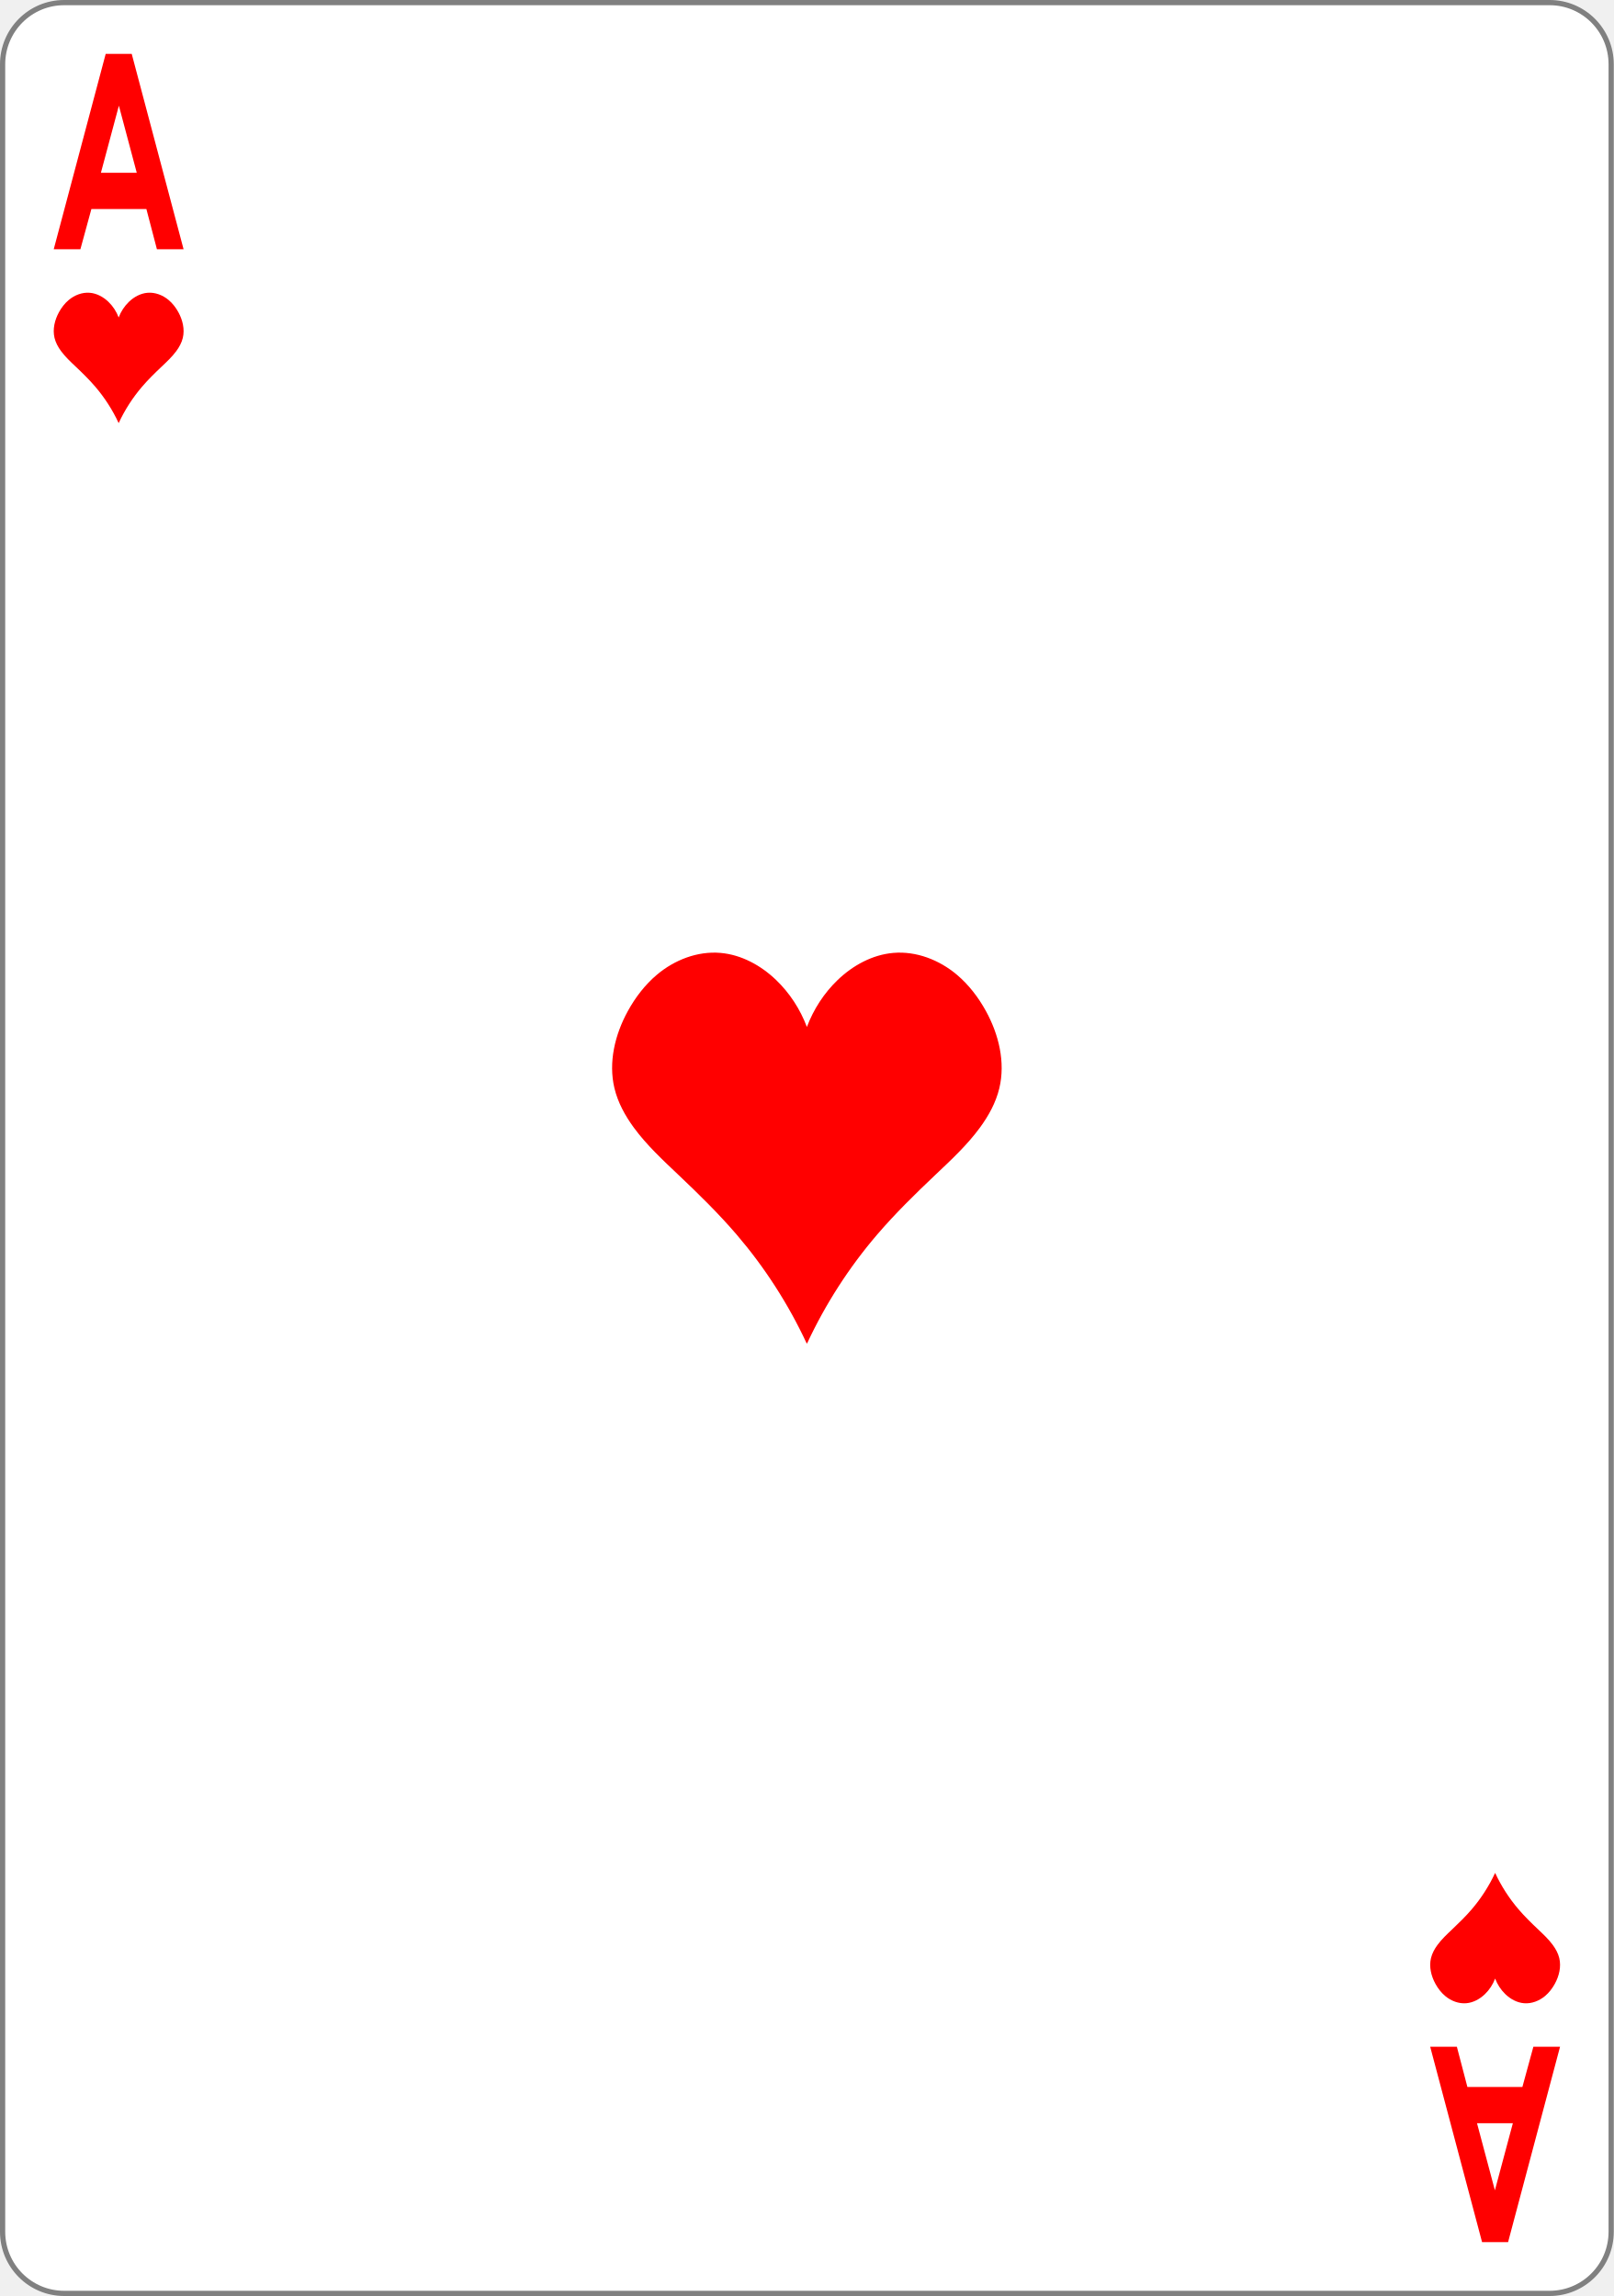
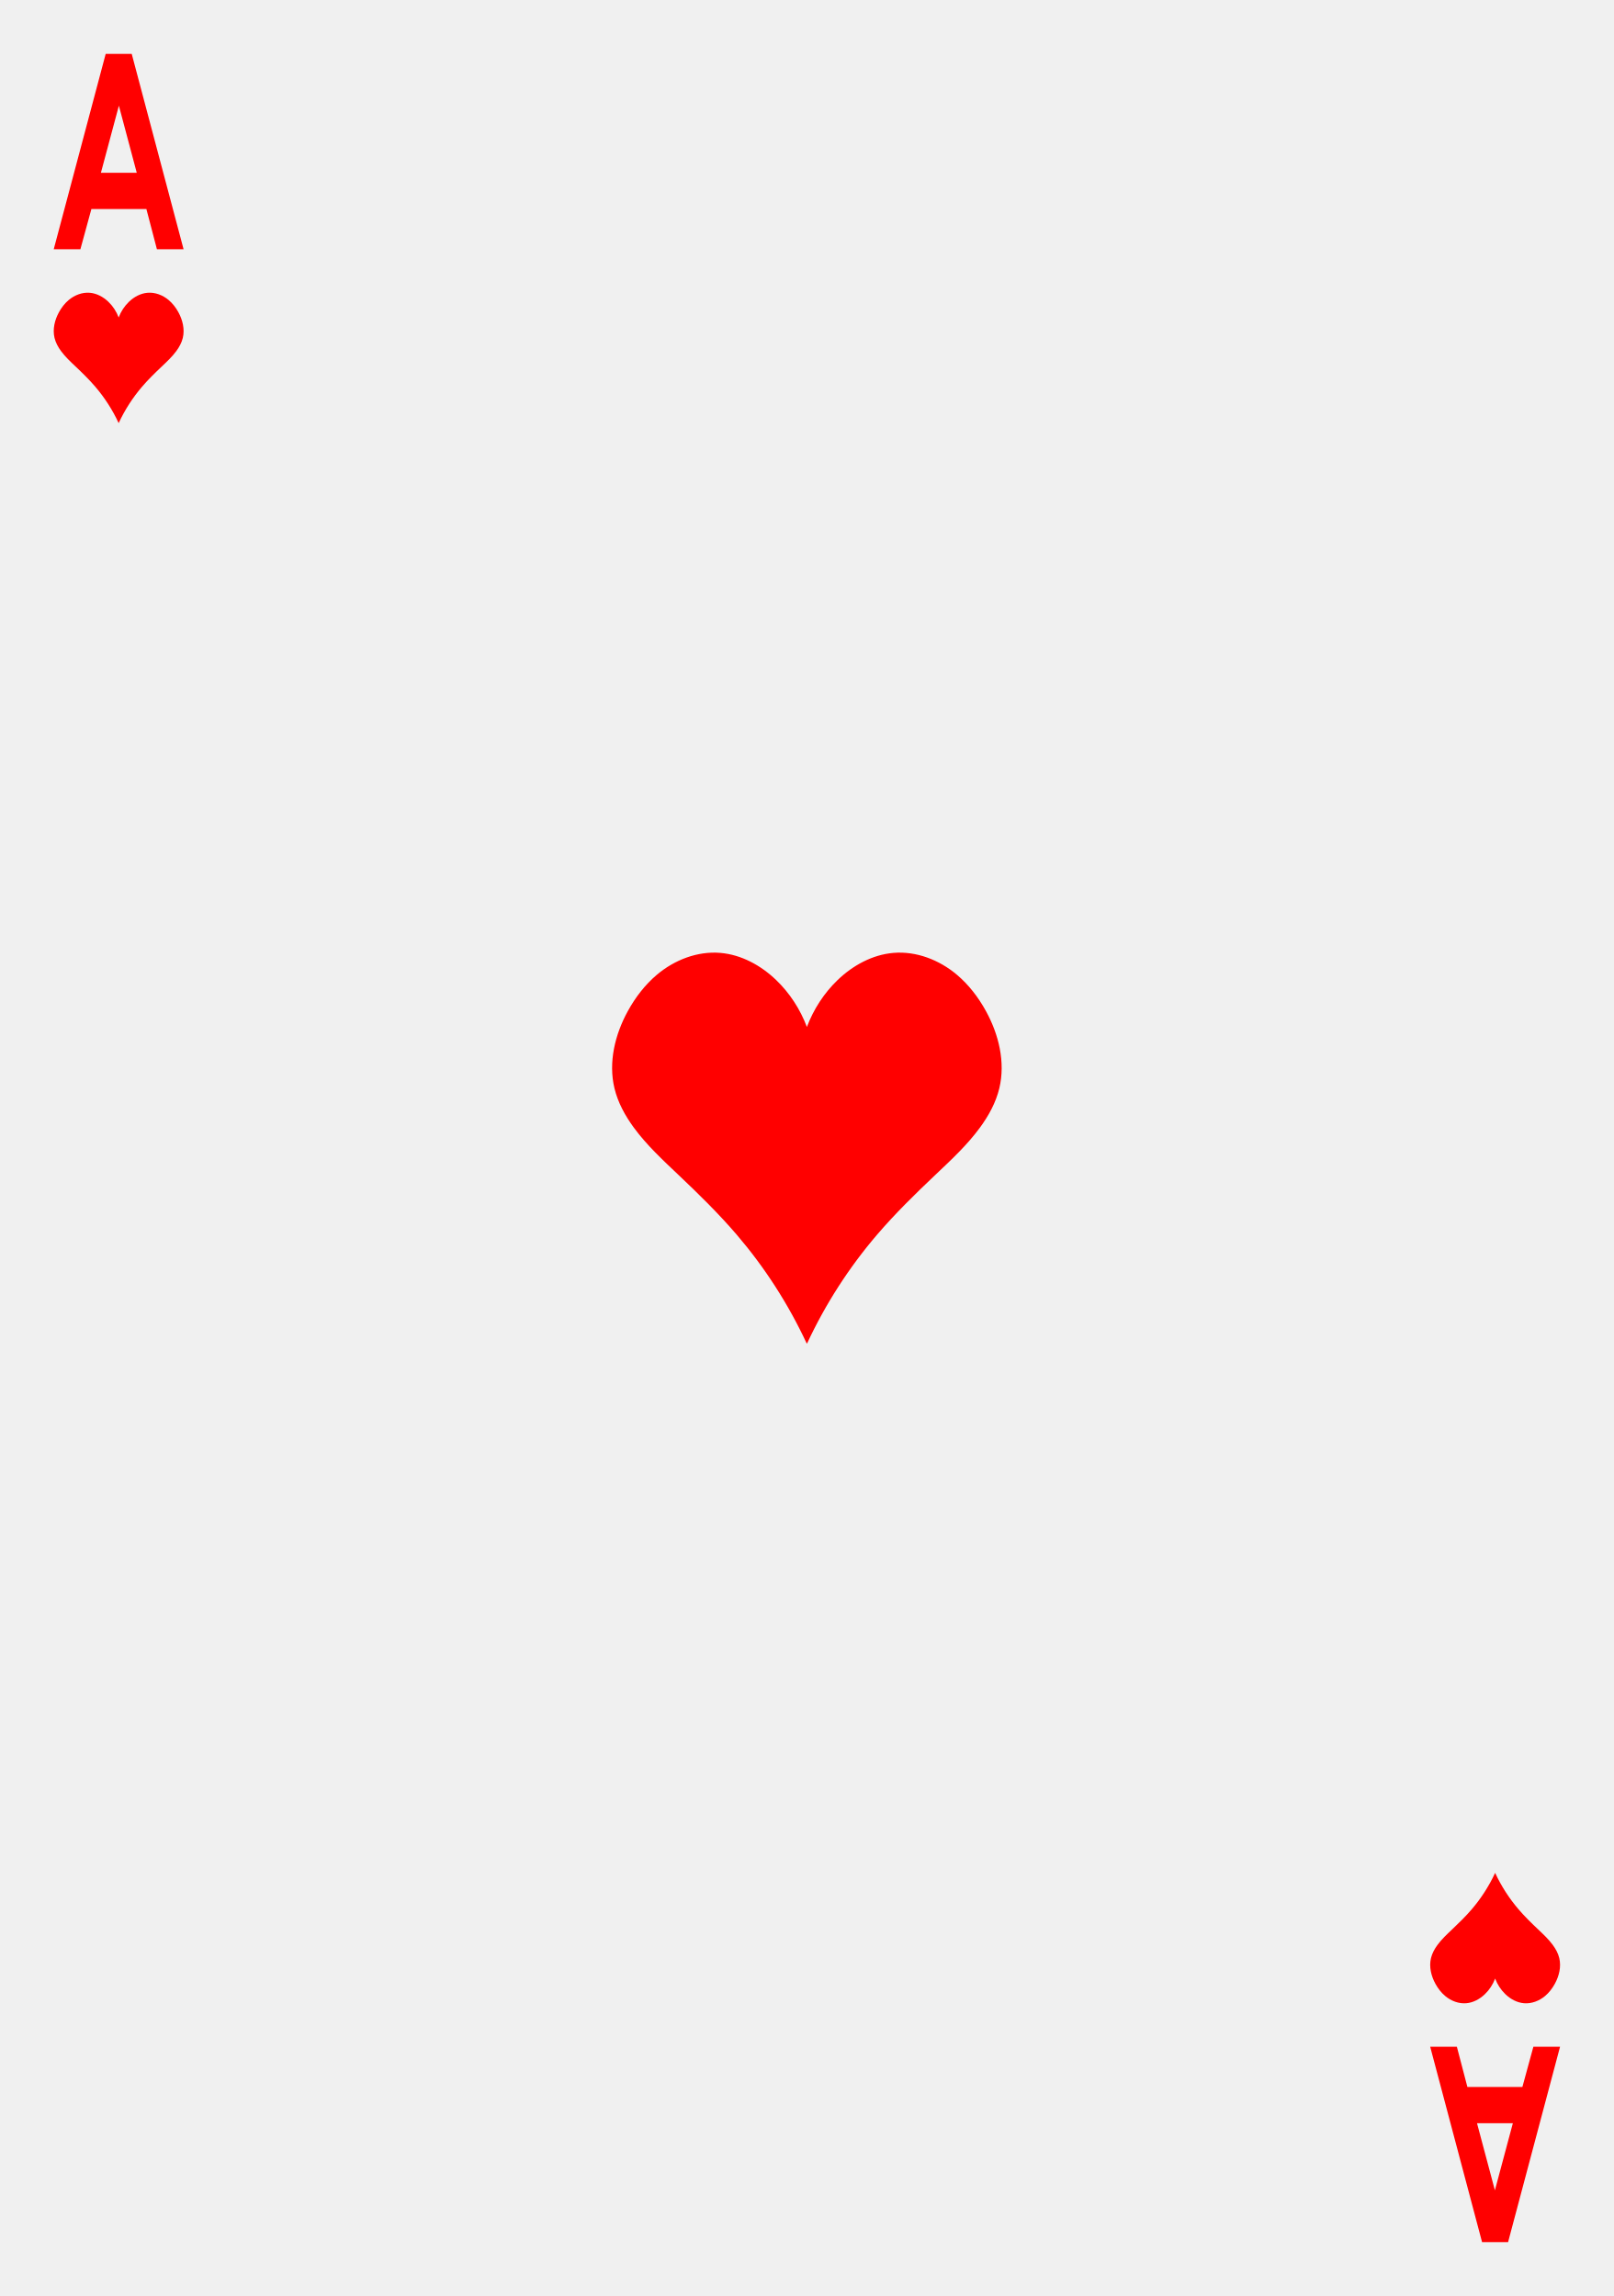
<svg xmlns="http://www.w3.org/2000/svg" width="234" height="333" id="svg2" version="1.1">
  <defs id="defs4" />
  <g id="layer1" transform="translate(0,-719.3622)">
    <g id="g912">
-       <rect rx="8.919" ry="8.946" y="719.74" x="0.378" height="332.244" width="233.244" id="rect4266" style="fill:#ffffff;fill-opacity:1;stroke:#808080;stroke-width:0.756;stroke-linecap:butt;stroke-linejoin:miter;stroke-miterlimit:4;stroke-dasharray:none;stroke-opacity:1" />
      <g transform="matrix(0.07348588,0,0,0.07370838,-248.0173,933.6006)" id="g4233" style="fill:none;stroke:#000000;stroke-width:3.181;stroke-opacity:1" />
      <g clip-path="none" style="fill:none;stroke:#000000;stroke-width:3.181;stroke-opacity:1" id="g4211" transform="matrix(0.07348588,0,0,0.07370838,-248.0173,933.6006)" />
      <g transform="matrix(0.07348588,0,0,0.07370838,-248.0173,933.6006)" id="g4227" style="fill:none;stroke:#000000;stroke-width:3.181;stroke-opacity:1" />
      <path id="path3940-9-0" d="m 17.195,780.702 c -0.884,-1.899 -2.026,-3.673 -3.382,-5.256 -0.875,-1.021 -1.836,-1.962 -2.81,-2.885 -0.761,-0.721 -1.535,-1.439 -2.158,-2.286 -0.421,-0.573 -0.772,-1.21 -0.939,-1.904 -0.303,-1.258 0.027,-2.607 0.648,-3.737 0.364,-0.662 0.83,-1.27 1.404,-1.754 0.852,-0.719 1.965,-1.149 3.068,-1.055 1.012,0.086 1.957,0.603 2.696,1.312 0.653,0.628 1.162,1.411 1.485,2.268 0.323,-0.858 0.832,-1.64 1.485,-2.268 0.738,-0.709 1.684,-1.226 2.696,-1.312 1.103,-0.094 2.215,0.336 3.068,1.055 0.574,0.484 1.04,1.093 1.404,1.754 0.622,1.13 0.951,2.479 0.648,3.737 -0.167,0.695 -0.518,1.332 -0.939,1.904 -0.623,0.848 -1.397,1.565 -2.158,2.286 -0.974,0.923 -1.936,1.864 -2.81,2.885 -1.356,1.584 -2.498,3.358 -3.382,5.256" style="fill:#ff0000;fill-opacity:1;stroke:none;stroke-width:1" />
      <path id="path3940-9-6-6" d="m 216.784,991.022 c -0.884,1.899 -2.026,3.673 -3.382,5.256 -0.875,1.021 -1.836,1.962 -2.81,2.885 -0.761,0.721 -1.535,1.439 -2.158,2.286 -0.421,0.573 -0.772,1.21 -0.939,1.905 -0.303,1.258 0.027,2.607 0.648,3.737 0.364,0.662 0.83,1.27 1.404,1.754 0.852,0.719 1.965,1.149 3.068,1.055 1.012,-0.086 1.957,-0.603 2.696,-1.312 0.653,-0.628 1.162,-1.411 1.485,-2.268 0.323,0.858 0.832,1.64 1.485,2.268 0.738,0.71 1.684,1.226 2.696,1.312 1.103,0.094 2.215,-0.336 3.068,-1.055 0.574,-0.484 1.04,-1.093 1.404,-1.754 0.622,-1.13 0.951,-2.479 0.648,-3.737 -0.167,-0.695 -0.518,-1.332 -0.939,-1.905 -0.623,-0.848 -1.397,-1.565 -2.158,-2.286 -0.974,-0.923 -1.936,-1.864 -2.81,-2.885 -1.356,-1.584 -2.498,-3.358 -3.382,-5.256" style="fill:#ff0000;fill-opacity:1;stroke:none;stroke-width:1" />
      <path id="path3940-9-3" d="m 116.967,914.199 c -2.653,-5.696 -6.078,-11.018 -10.147,-15.769 -2.624,-3.064 -5.509,-5.885 -8.431,-8.655 -2.283,-2.164 -4.606,-4.316 -6.474,-6.859 -1.262,-1.718 -2.315,-3.63 -2.817,-5.713 -0.909,-3.774 0.08,-7.82 1.945,-11.21 1.092,-1.985 2.49,-3.811 4.211,-5.263 2.557,-2.157 5.894,-3.446 9.203,-3.165 3.035,0.258 5.872,1.808 8.087,3.936 1.96,1.884 3.486,4.232 4.456,6.805 0.97,-2.573 2.497,-4.921 4.456,-6.805 2.214,-2.128 5.052,-3.678 8.087,-3.936 3.309,-0.281 6.646,1.008 9.203,3.165 1.721,1.452 3.119,3.277 4.211,5.263 1.865,3.39 2.853,7.436 1.945,11.21 -0.502,2.084 -1.555,3.995 -2.817,5.713 -1.868,2.543 -4.191,4.695 -6.474,6.859 -2.922,2.77 -5.807,5.591 -8.431,8.655 -4.069,4.751 -7.494,10.074 -10.147,15.769" style="fill:#ff0000;fill-opacity:1;stroke:none;stroke-width:1" />
      <g id="text3755-0" style="font-style:normal;font-variant:normal;font-weight:bold;font-stretch:normal;font-size:3.772px;line-height:0%;font-family:'Levenim MT';-inkscape-font-specification:'Sans Bold';letter-spacing:0px;word-spacing:0px;fill:#ff0000;fill-opacity:1;stroke:none;stroke-width:1" transform="scale(0.830545,1.204029)" aria-label="A">
        <path id="path895" style="font-size:32.766px;line-height:1.25;stroke-width:1" d="M 32.051,627.488 H 27.396 l -1.84,-4.848 h -9.6 l -1.92,4.848 H 9.381 l 9.072,-23.535 h 4.544 z m -8.176,-9.216 -3.12,-8.08 -3.136,8.08 z" />
      </g>
      <g id="text3755-2-2" style="font-style:normal;font-variant:normal;font-weight:bold;font-stretch:normal;font-size:3.772px;line-height:0%;font-family:'Levenim MT';-inkscape-font-specification:'Sans Bold';letter-spacing:0px;word-spacing:0px;fill:#ff0000;fill-opacity:1;stroke:none;stroke-width:1" transform="scale(-0.8305451,-1.204028)" aria-label="A">
        <path id="path898" style="font-size:32.766px;line-height:1.25;stroke-width:1" d="m -249.691,-844.008 h -4.656 l -1.84,-4.848 h -9.6 l -1.92,4.848 h -4.656 l 9.072,-23.535 h 4.544 z m -8.176,-9.216 -3.12,-8.08 -3.136,8.08 z" />
      </g>
    </g>
  </g>
</svg>
